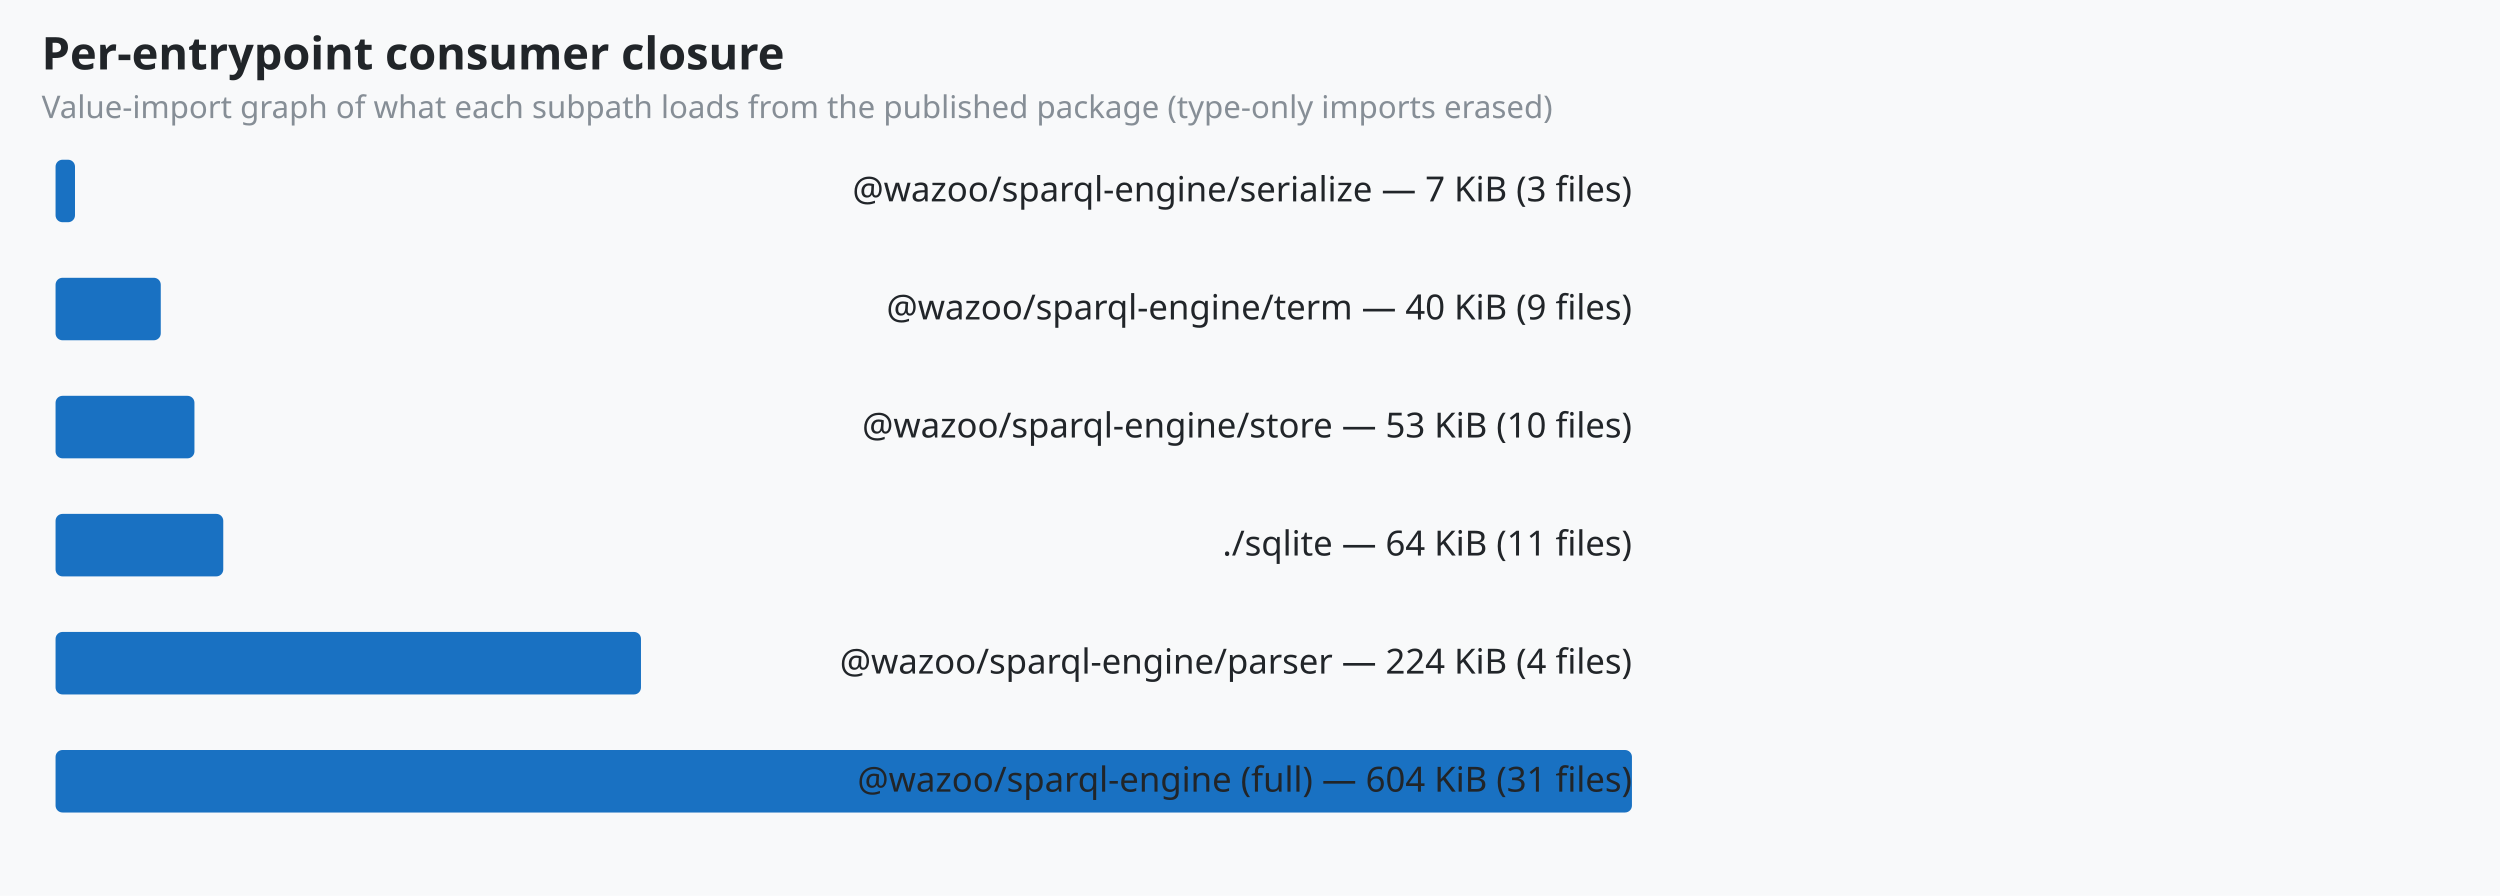
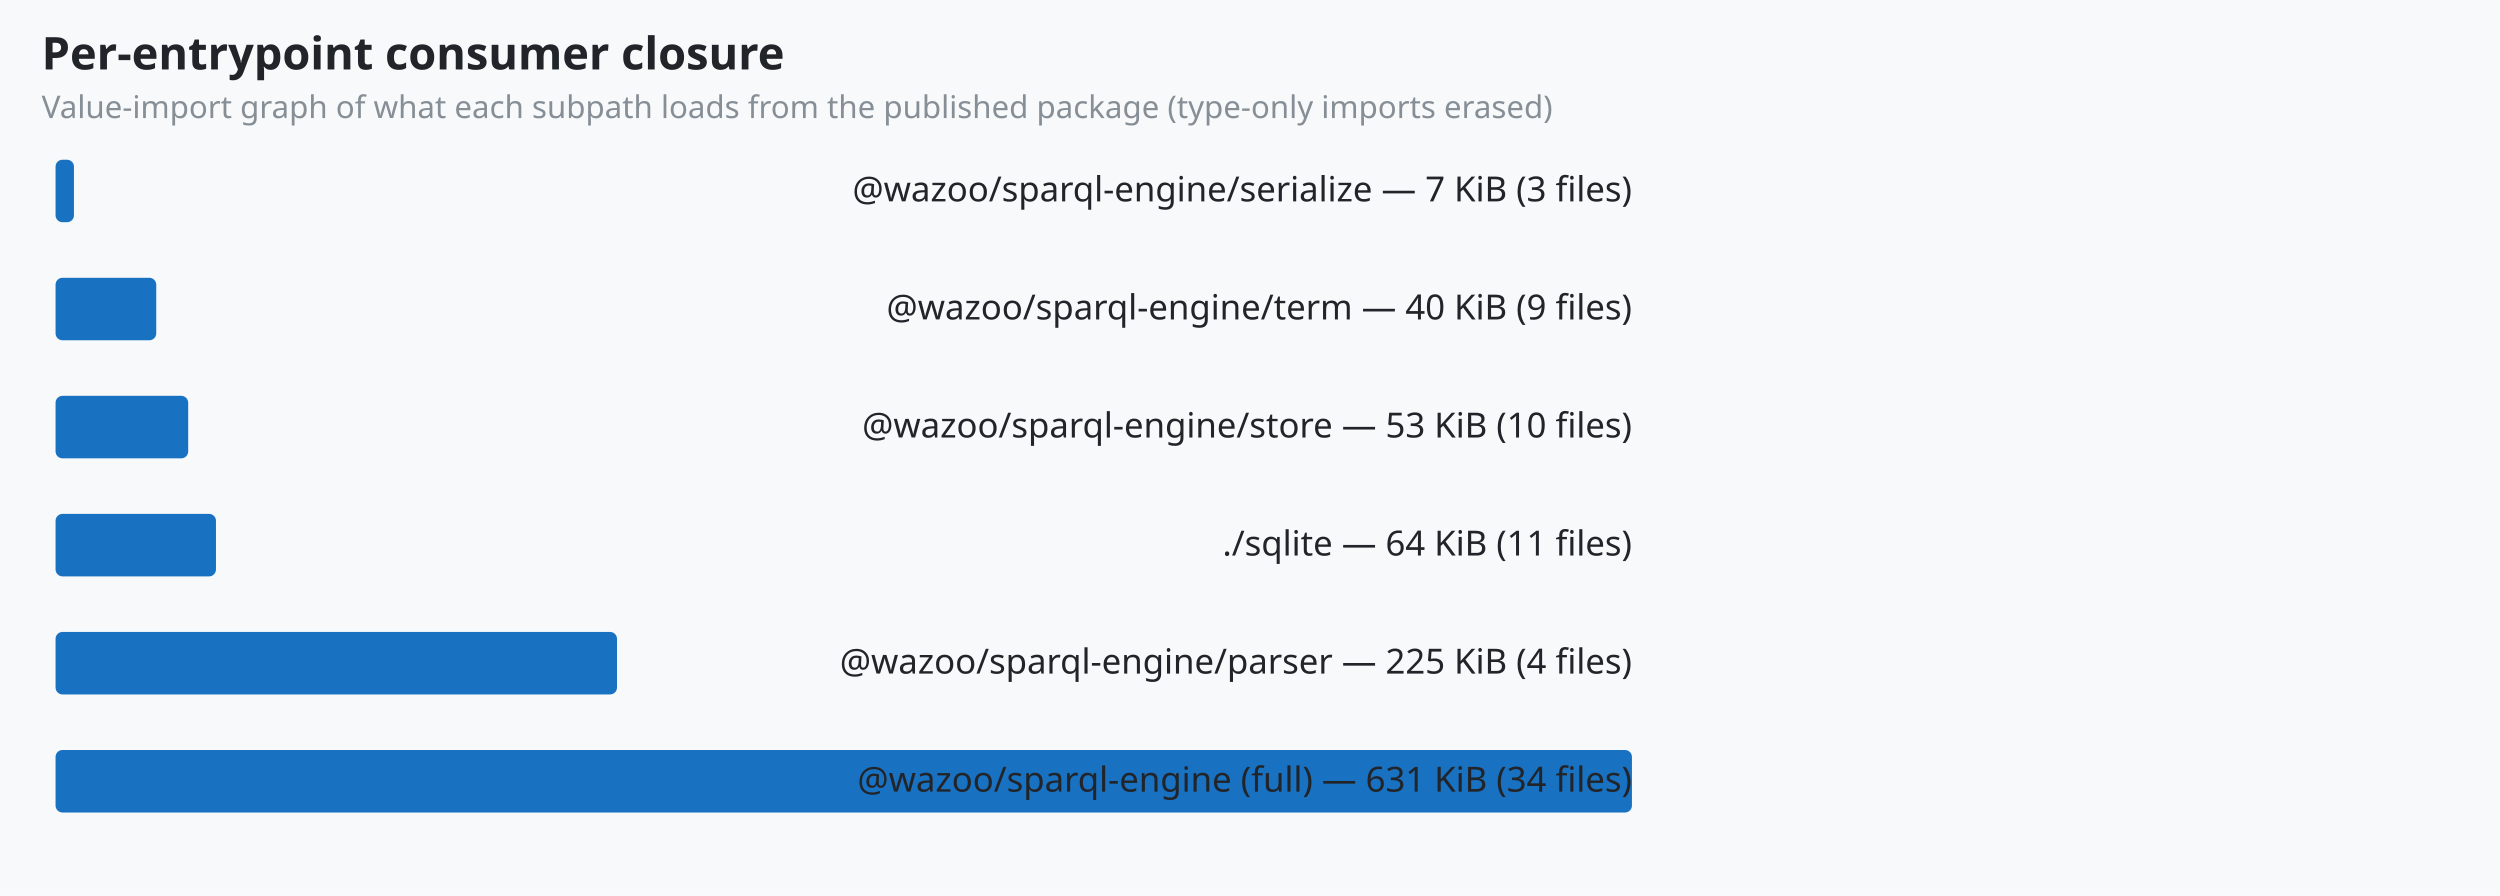
<svg xmlns="http://www.w3.org/2000/svg" viewBox="0 0 720 258" font-family="sans-serif">
  <rect width="720" height="258" fill="#f8f9fa" />
  <text x="12" y="20" font-size="13" font-weight="bold" fill="#212529">Per-entrypoint consumer closure</text>
  <text x="12" y="34" font-size="9" fill="#868e96">Value-import graph of what each subpath loads from the published package (type-only imports erased)</text>
-   <rect x="16" y="46" width="5.6" height="18" fill="#1971c2" rx="2" />
+   <rect x="16" y="46" width="5.3" height="18" fill="#1971c2" rx="2" />
  <text x="470" y="58.0" text-anchor="end" font-family="sans-serif" font-size="10" fill="#212529">@wazoo/sparql-engine/serialize — 7 KiB (3 files)</text>
-   <rect x="16" y="80" width="30.3" height="18" fill="#1971c2" rx="2" />
+   <rect x="16" y="80" width="29.0" height="18" fill="#1971c2" rx="2" />
  <text x="470" y="92.0" text-anchor="end" font-family="sans-serif" font-size="10" fill="#212529">@wazoo/sparql-engine/term — 40 KiB (9 files)</text>
-   <rect x="16" y="114" width="40.0" height="18" fill="#1971c2" rx="2" />
+   <rect x="16" y="114" width="38.2" height="18" fill="#1971c2" rx="2" />
  <text x="470" y="126.0" text-anchor="end" font-family="sans-serif" font-size="10" fill="#212529">@wazoo/sparql-engine/store — 53 KiB (10 files)</text>
-   <rect x="16" y="148" width="48.3" height="18" fill="#1971c2" rx="2" />
+   <rect x="16" y="148" width="46.2" height="18" fill="#1971c2" rx="2" />
  <text x="470" y="160.0" text-anchor="end" font-family="sans-serif" font-size="10" fill="#212529">./sqlite — 64 KiB (11 files)</text>
-   <rect x="16" y="182" width="168.6" height="18" fill="#1971c2" rx="2" />
-   <text x="470" y="194.0" text-anchor="end" font-family="sans-serif" font-size="10" fill="#212529">@wazoo/sparql-engine/parser — 224 KiB (4 files)</text>
+   <rect x="16" y="182" width="161.7" height="18" fill="#1971c2" rx="2" />
+   <text x="470" y="194.0" text-anchor="end" font-family="sans-serif" font-size="10" fill="#212529">@wazoo/sparql-engine/parser — 225 KiB (4 files)</text>
  <rect x="16" y="216" width="454.0" height="18" fill="#1971c2" rx="2" />
-   <text x="470" y="228.0" text-anchor="end" font-family="sans-serif" font-size="10" fill="#212529">@wazoo/sparql-engine (full) — 604 KiB (31 files)</text>
+   <text x="470" y="228.0" text-anchor="end" font-family="sans-serif" font-size="10" fill="#212529">@wazoo/sparql-engine (full) — 631 KiB (34 files)</text>
</svg>
